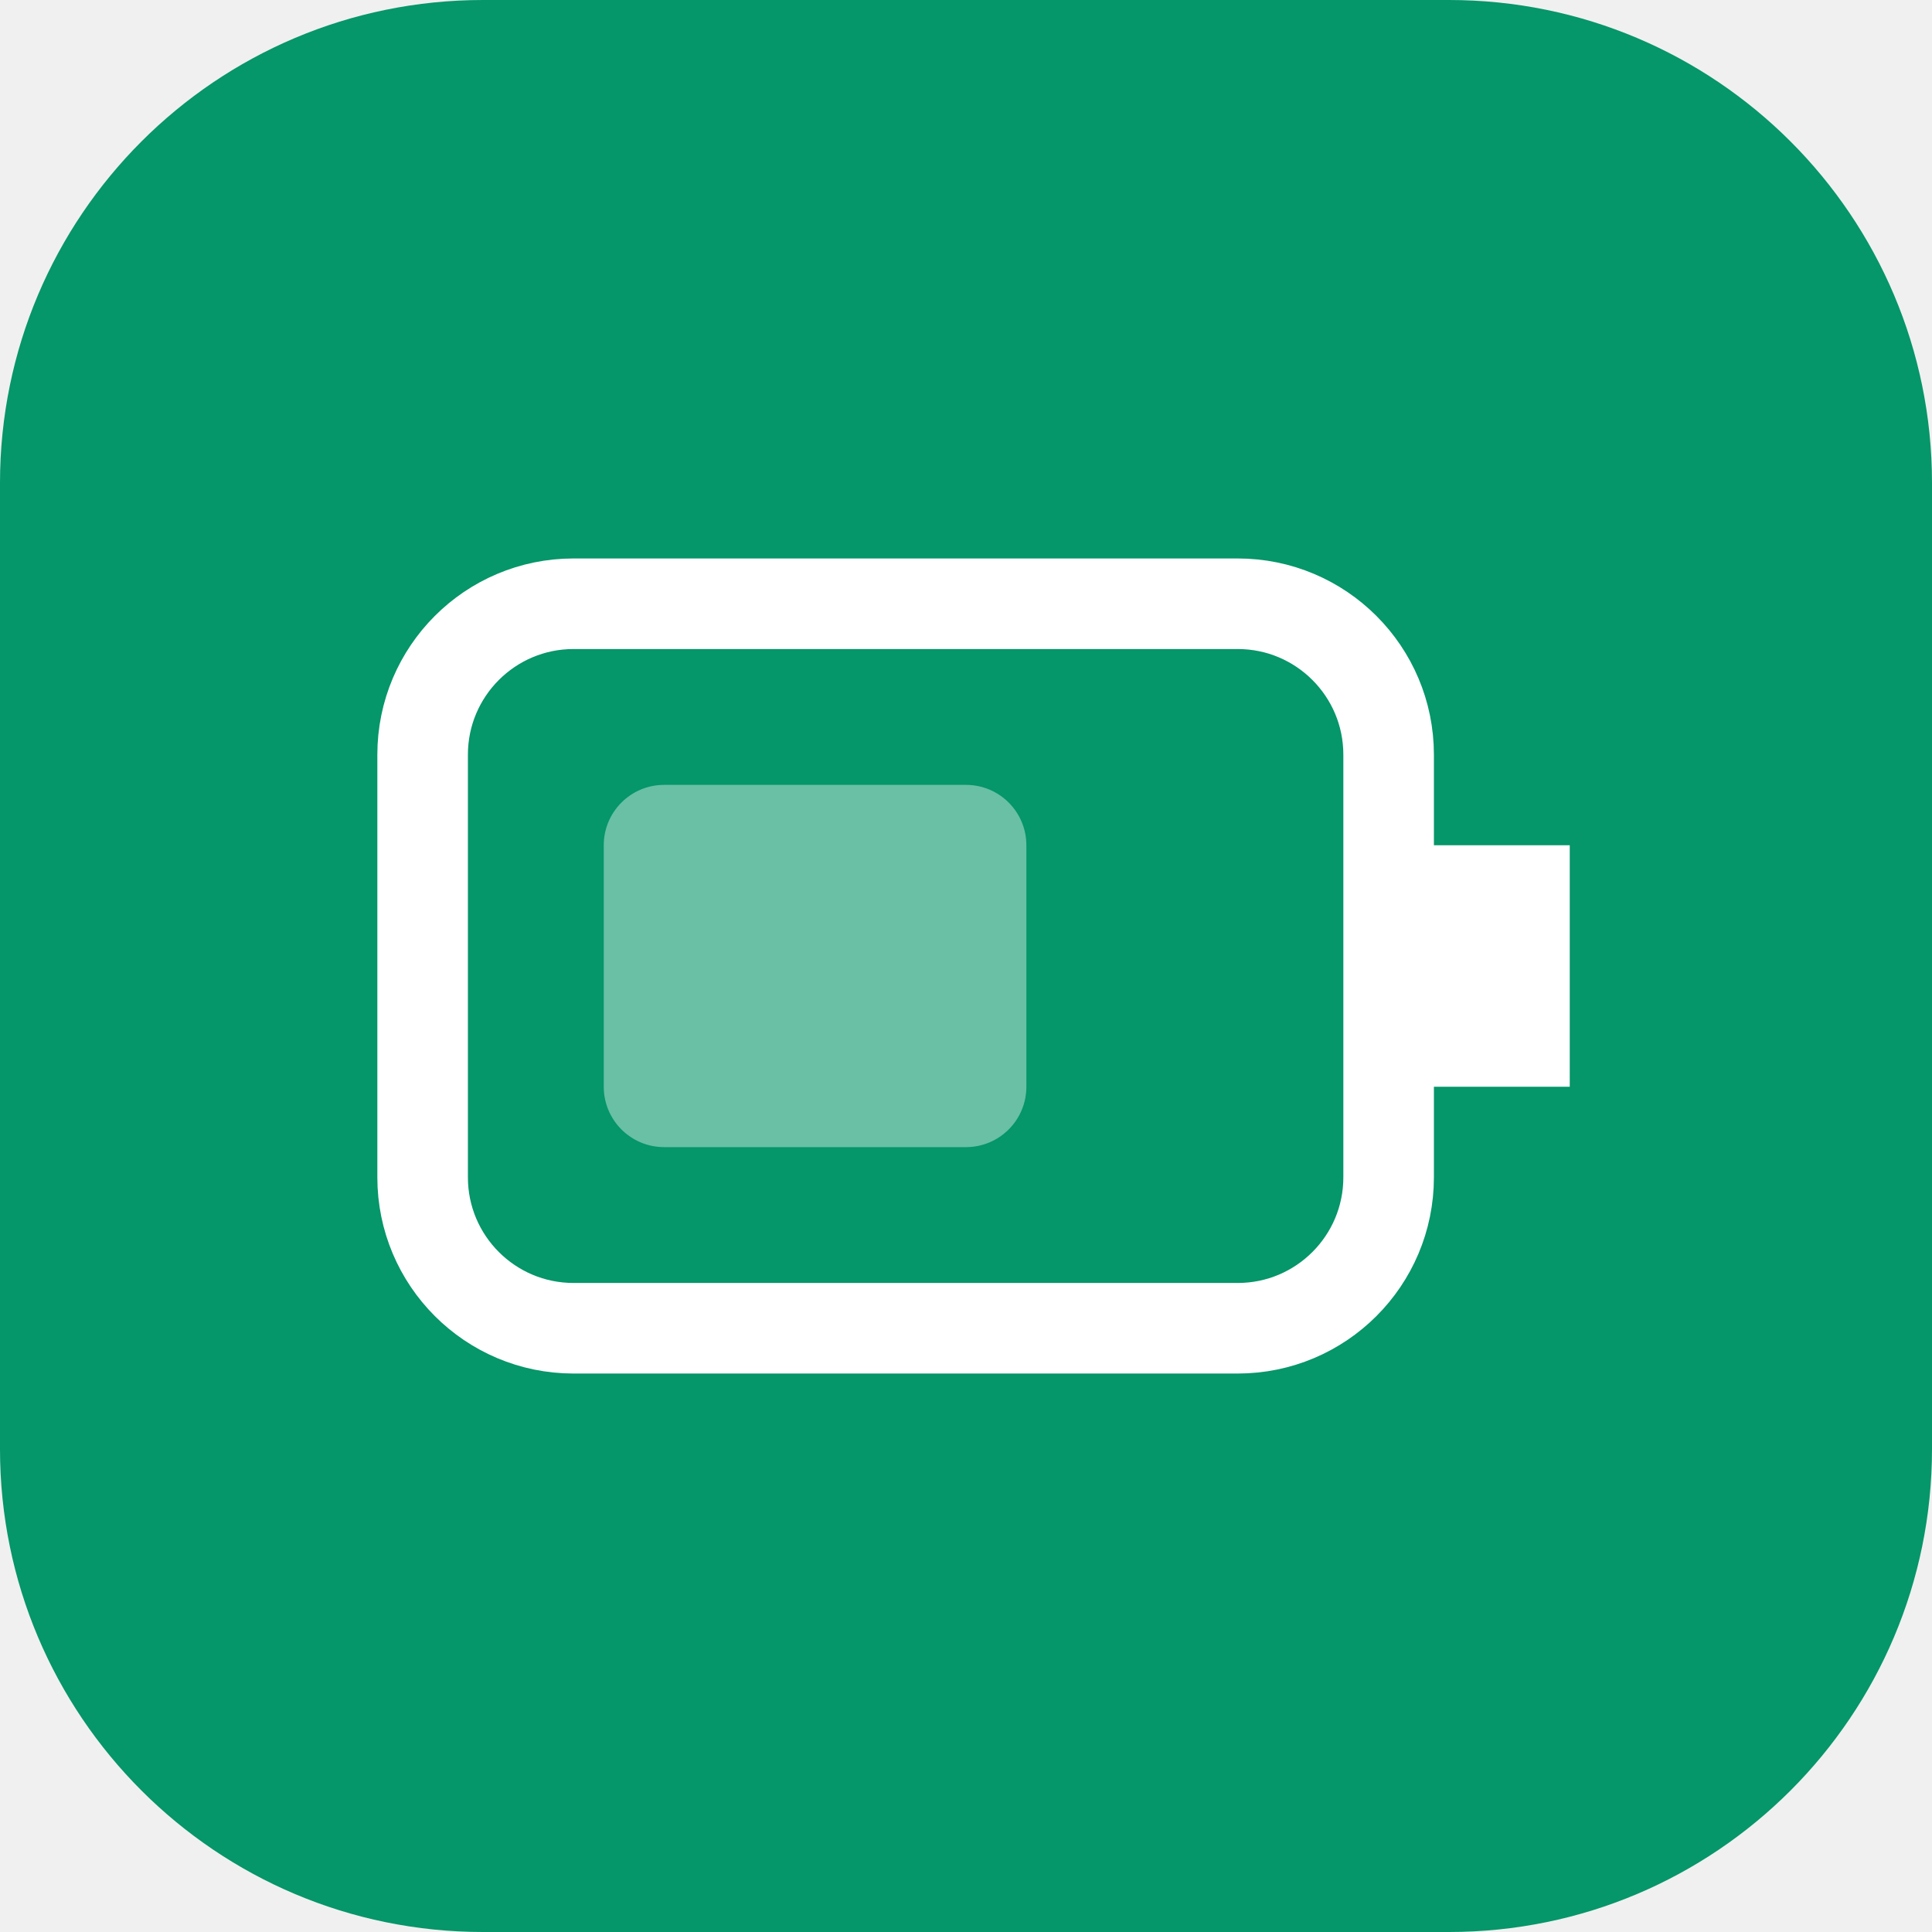
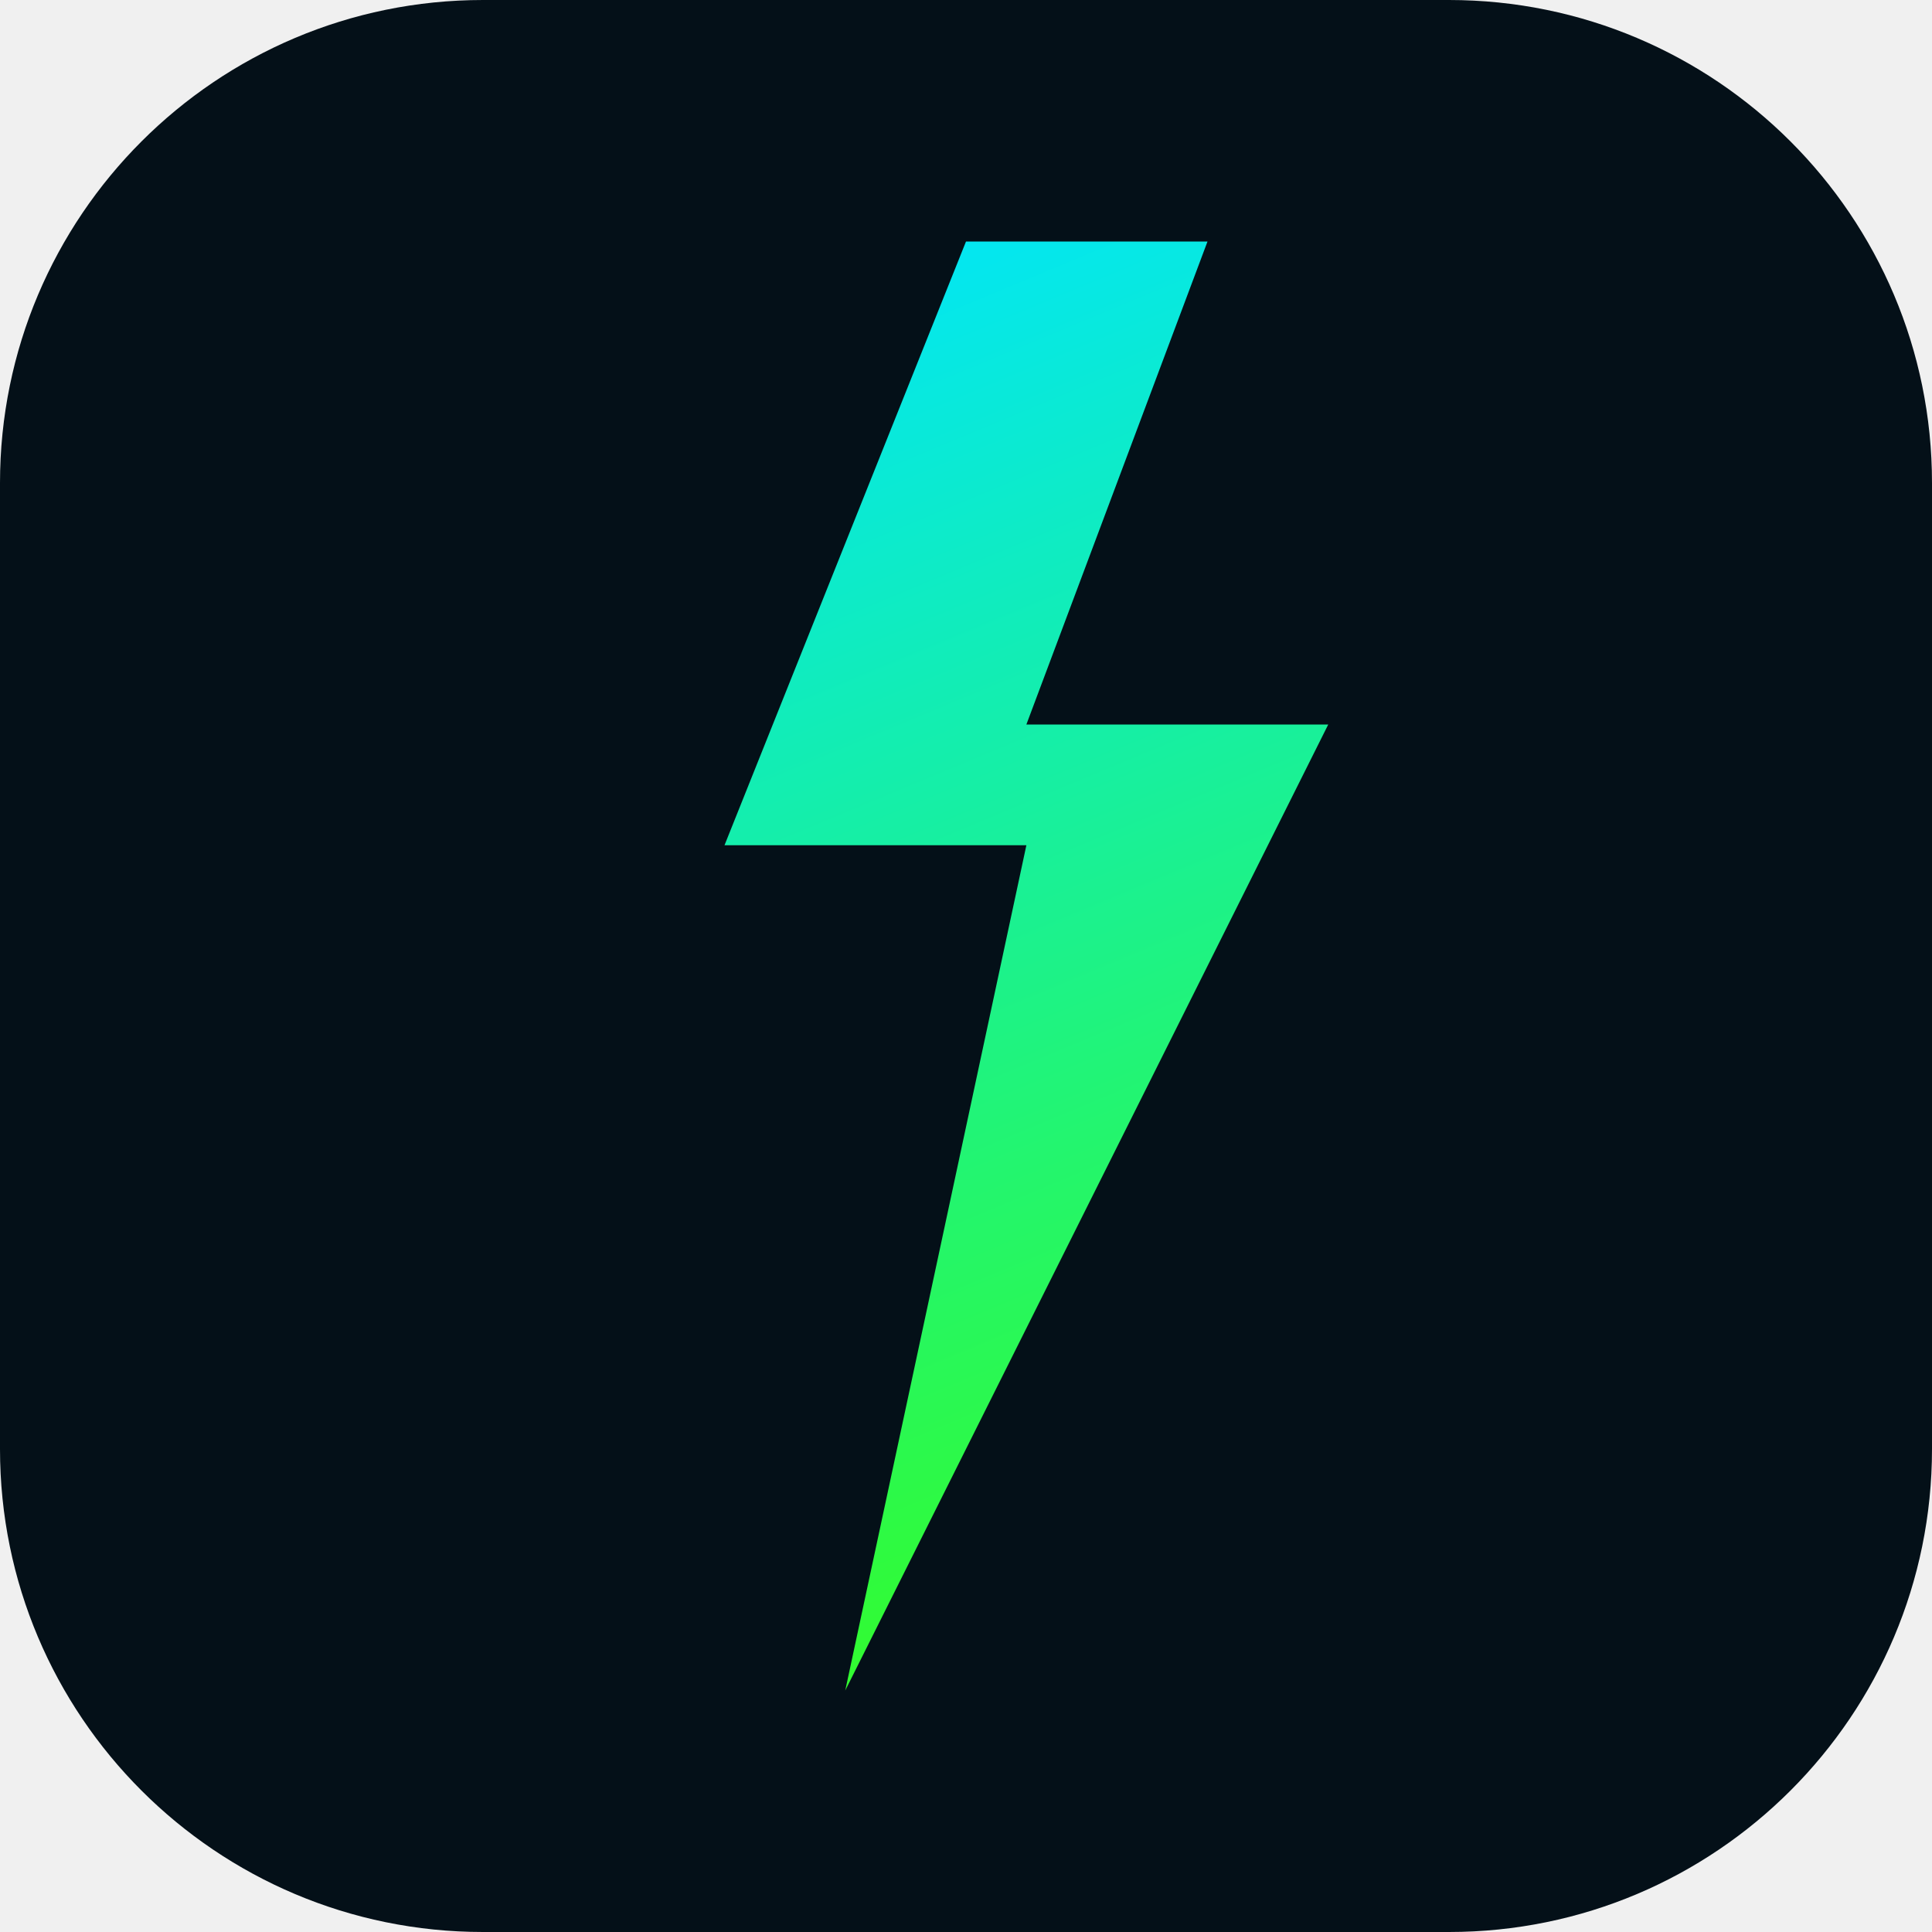
<svg xmlns="http://www.w3.org/2000/svg" viewBox="0 0 32 32" fill="none">
-   <rect width="32" height="32" rx="8" fill="#059669" />
-   <rect x="7" y="10" width="16" height="12" rx="2.5" stroke="#fff" stroke-width="1.5" />
-   <rect x="10" y="13" width="7" height="6" rx="1" fill="#fff" opacity="0.4" />
-   <path d="M23 14h3v4h-3v-4z" fill="#fff" />
+   <rect width="32" height="32" rx="8" fill="#041018" />
+   <path d="M16 4 L12 14 H17 L14 28 L22 12 H17 L20 4 Z" fill="url(#g)" />
+   <defs>
+     <linearGradient id="g" x1="12" y1="4" x2="22" y2="28" gradientUnits="userSpaceOnUse">
+       <stop stop-color="#00e5ff" />
+       <stop offset="1" stop-color="#39ff14" />
+     </linearGradient>
+   </defs>
</svg>
